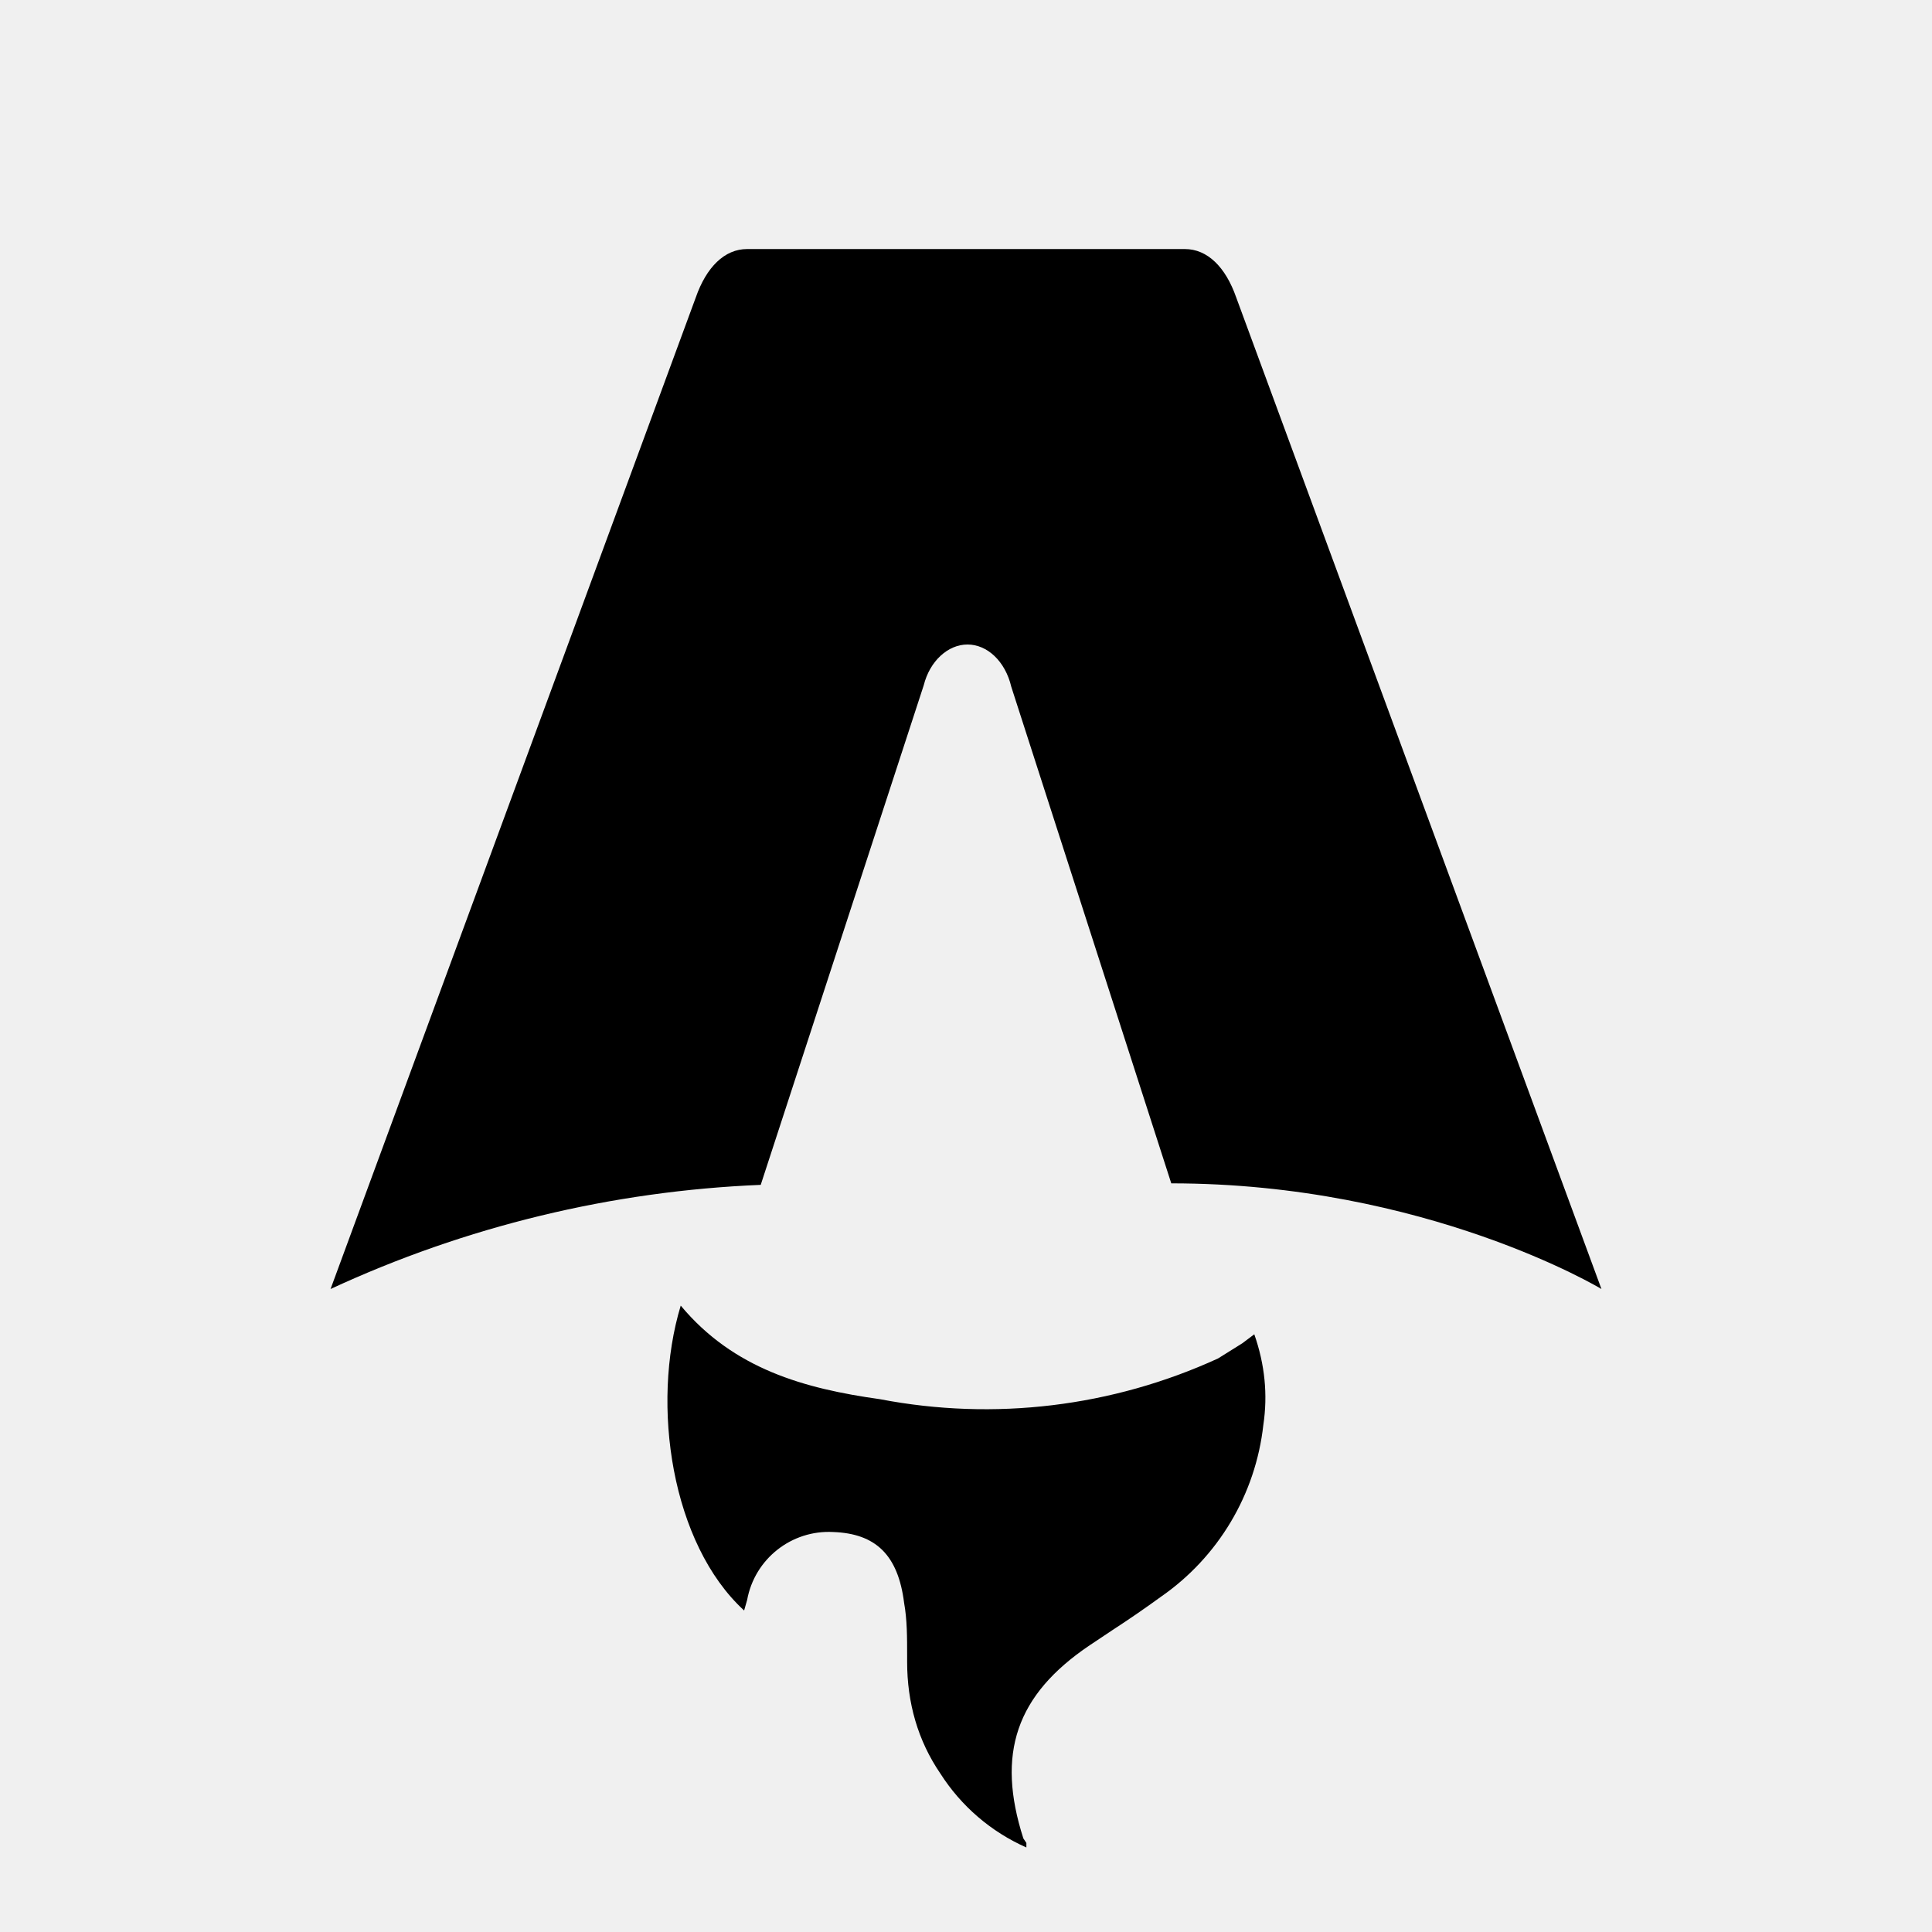
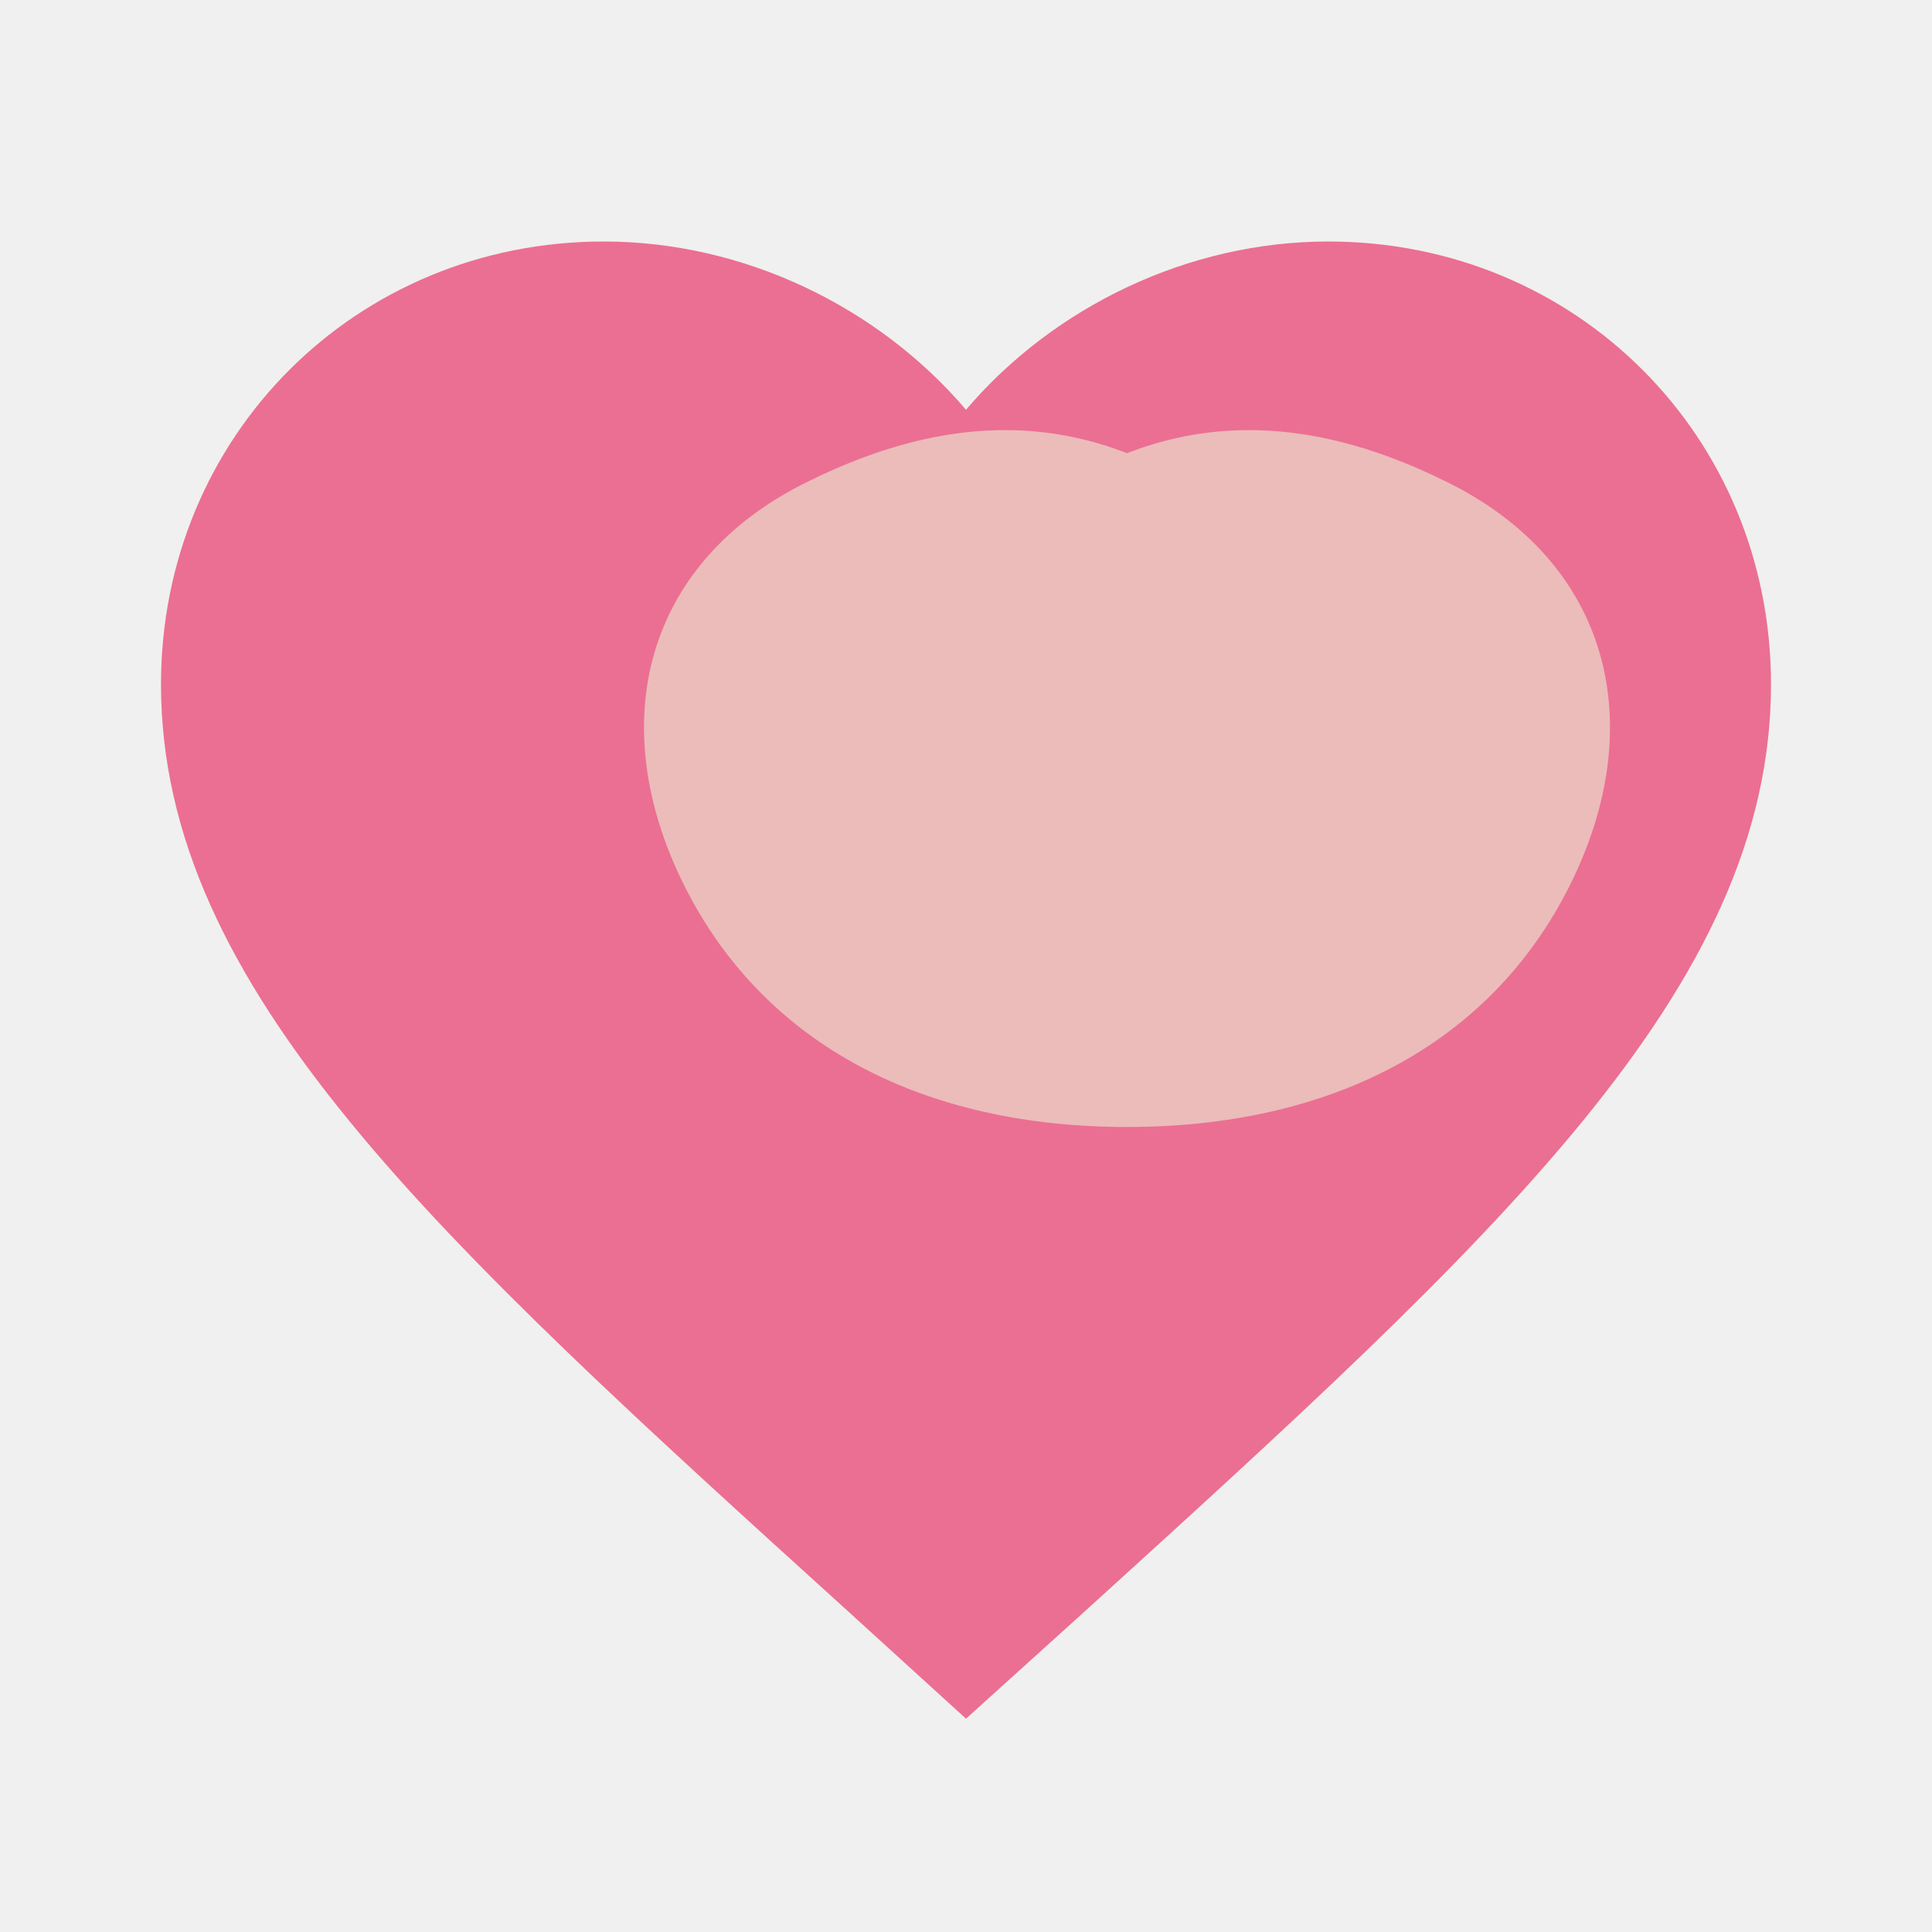
- <svg xmlns="http://www.w3.org/2000/svg" fill="none" viewBox="0 0 128 128">
-   <path d="M50.4 78.5a75.1 75.1 0 0 0-28.5 6.9l24.2-65.7c.7-2 1.9-3.2 3.4-3.2h29c1.5 0 2.7 1.2 3.4 3.2l24.2 65.7s-11.6-7-28.5-7L67 45.5c-.4-1.7-1.6-2.8-2.9-2.8-1.3 0-2.5 1.1-2.9 2.7L50.4 78.5Zm-1.1 28.2Zm-4.2-20.2c-2 6.6-.6 15.8 4.2 20.2a17.5 17.5 0 0 1 .2-.7 5.5 5.5 0 0 1 5.7-4.5c2.8.1 4.3 1.5 4.7 4.7.2 1.1.2 2.3.2 3.5v.4c0 2.7.7 5.2 2.2 7.4a13 13 0 0 0 5.7 4.9v-.3l-.2-.3c-1.8-5.6-.5-9.5 4.4-12.8l1.5-1a73 73 0 0 0 3.2-2.2 16 16 0 0 0 6.8-11.4c.3-2 .1-4-.6-6l-.8.6-1.6 1a37 37 0 0 1-22.4 2.7c-5-.7-9.7-2-13.2-6.2Z" />
-   <style>
-         path { fill: #000; }
-         @media (prefers-color-scheme: dark) {
-             path { fill: #FFF; }
-         }
-     </style>
+ <svg xmlns="http://www.w3.org/2000/svg" viewBox="0 0 24 24" fill="none" stroke="currentColor" stroke-width="2" stroke-linecap="round" stroke-linejoin="round">
+   <path d="M12 21.35l-1.45-1.32C5.4 15.36 2 12.28 2 8.5 2 5.42 4.42 3 7.5 3c1.74 0 3.41.81 4.5 2.09C13.09 3.81 14.76 3 16.5 3 19.58 3 22 5.42 22 8.5c0 3.78-3.4 6.86-8.55 11.54L12 21.35z" fill="#eb6f92" stroke="none" />
+   <path d="M12 7c2-2 4-2 6-1s2.5 3 1.5 5c-1 2-3 3-5.5 3-2.5 0-4.5-1-5.5-3s-.5-4 1.5-5 4-1 6 1z" fill="#ebbcba" stroke="none" />
</svg>
